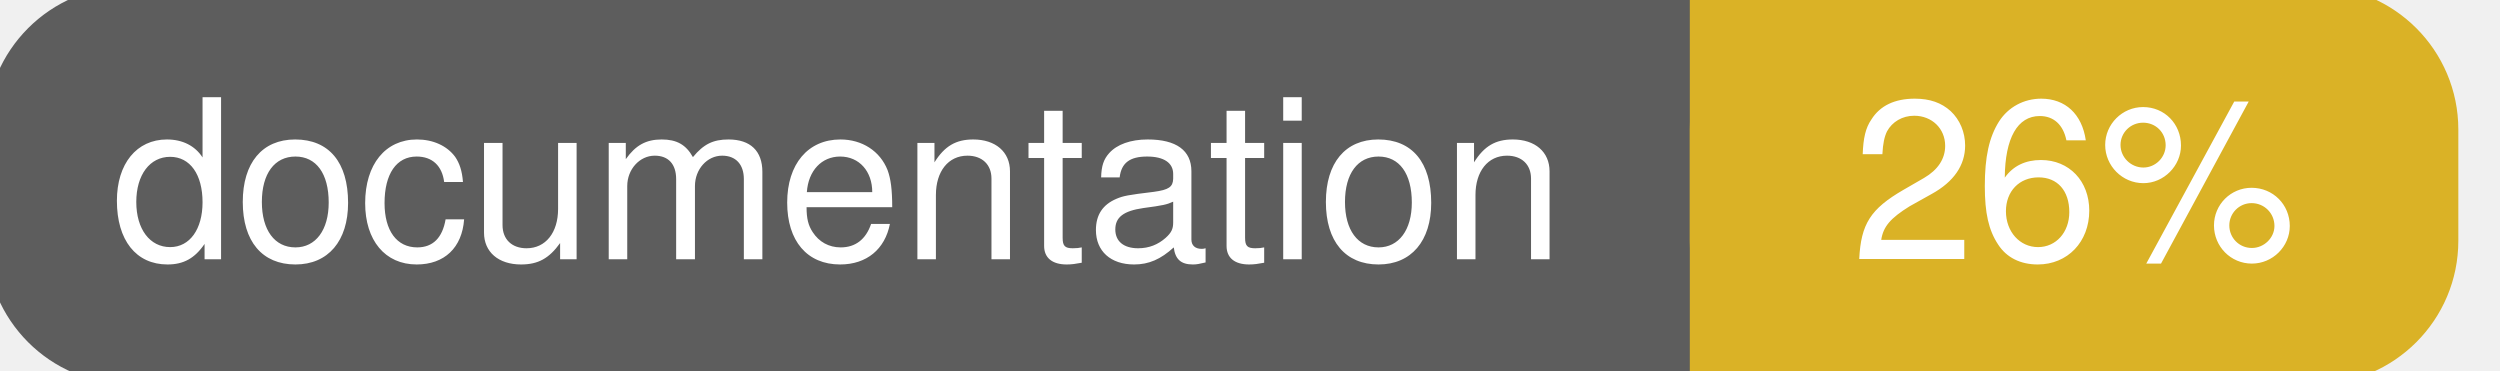
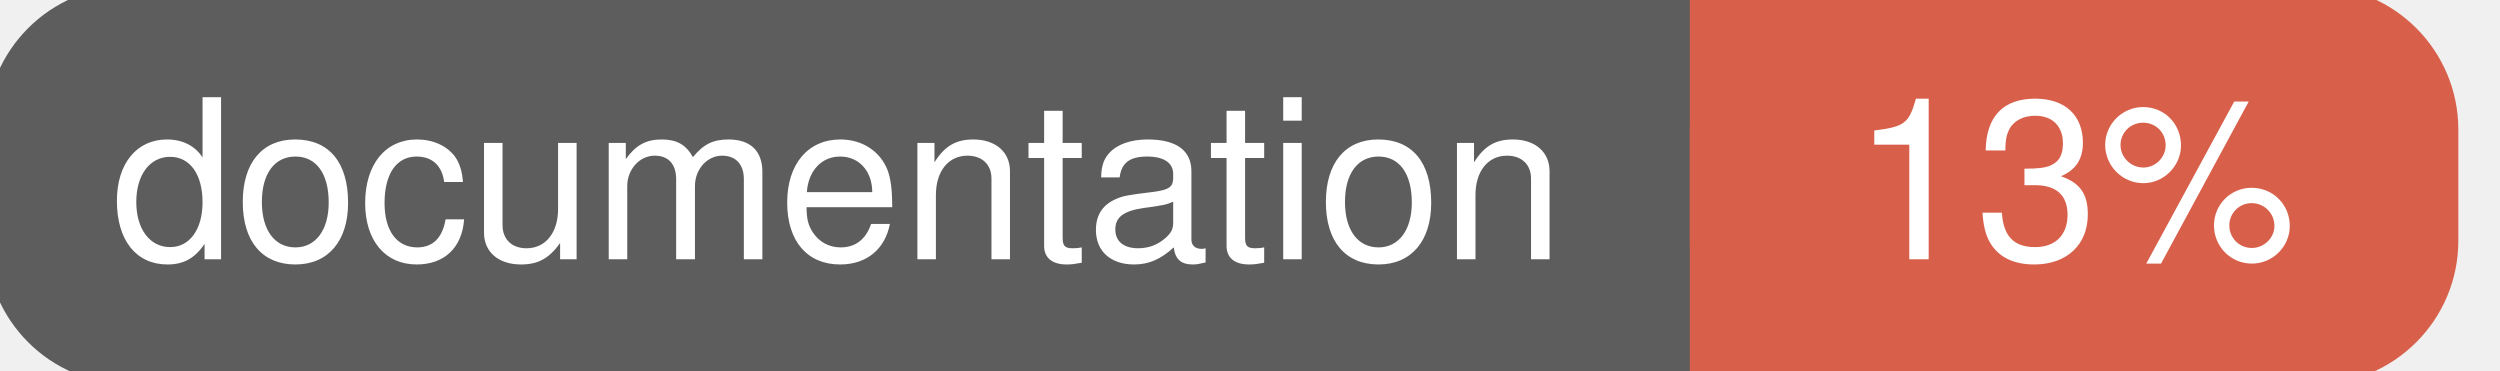
<svg xmlns="http://www.w3.org/2000/svg" width="135" height="20">
  <g>
    <rect id="svg_1" height="20" width="130" y="0" x="0" stroke-width="1.5" stroke="#5d5d5d" fill="#5d5d5d" rx="7" ry="7" />
-     <rect id="svg_2" height="20" width="40" y="0" x="92" stroke-width="1.5" stroke="#dab226" fill="#dab226" rx="7" ry="7" />
-     <rect id="svg_3" height="20" width="22" y="0" x="92" stroke-width="1.5" stroke="#dab226" fill="#dab226" />
+     <rect id="svg_2" height="20" width="40" y="0" x="92" stroke-width="1.5" stroke="#d8604b" fill="#d8604b" rx="7" ry="7" />
+     <rect id="svg_3" height="20" width="22" y="0" x="92" stroke-width="1.5" stroke="#d8604b" fill="#d8604b" />
    <text xml:space="preserve" text-anchor="start" font-family="Helvetica, Arial, sans-serif" font-size="12" id="svg_4" y="14" x="6" stroke-width="0" stroke="#5d5d5d" fill="#ffffff">documentation</text>
-     <text xml:space="preserve" text-anchor="middle" font-family="Helvetica, Arial, sans-serif" font-size="12" id="svg_5" y="14" x="112" stroke-width="0" stroke="#5d5d5d" fill="#ffffff" style="text-anchor: middle">26%</text>
+     <text xml:space="preserve" text-anchor="middle" font-family="Helvetica, Arial, sans-serif" font-size="12" id="svg_5" y="14" x="112" stroke-width="0" stroke="#5d5d5d" fill="#ffffff" style="text-anchor: middle">13%</text>
  </g>
</svg>
